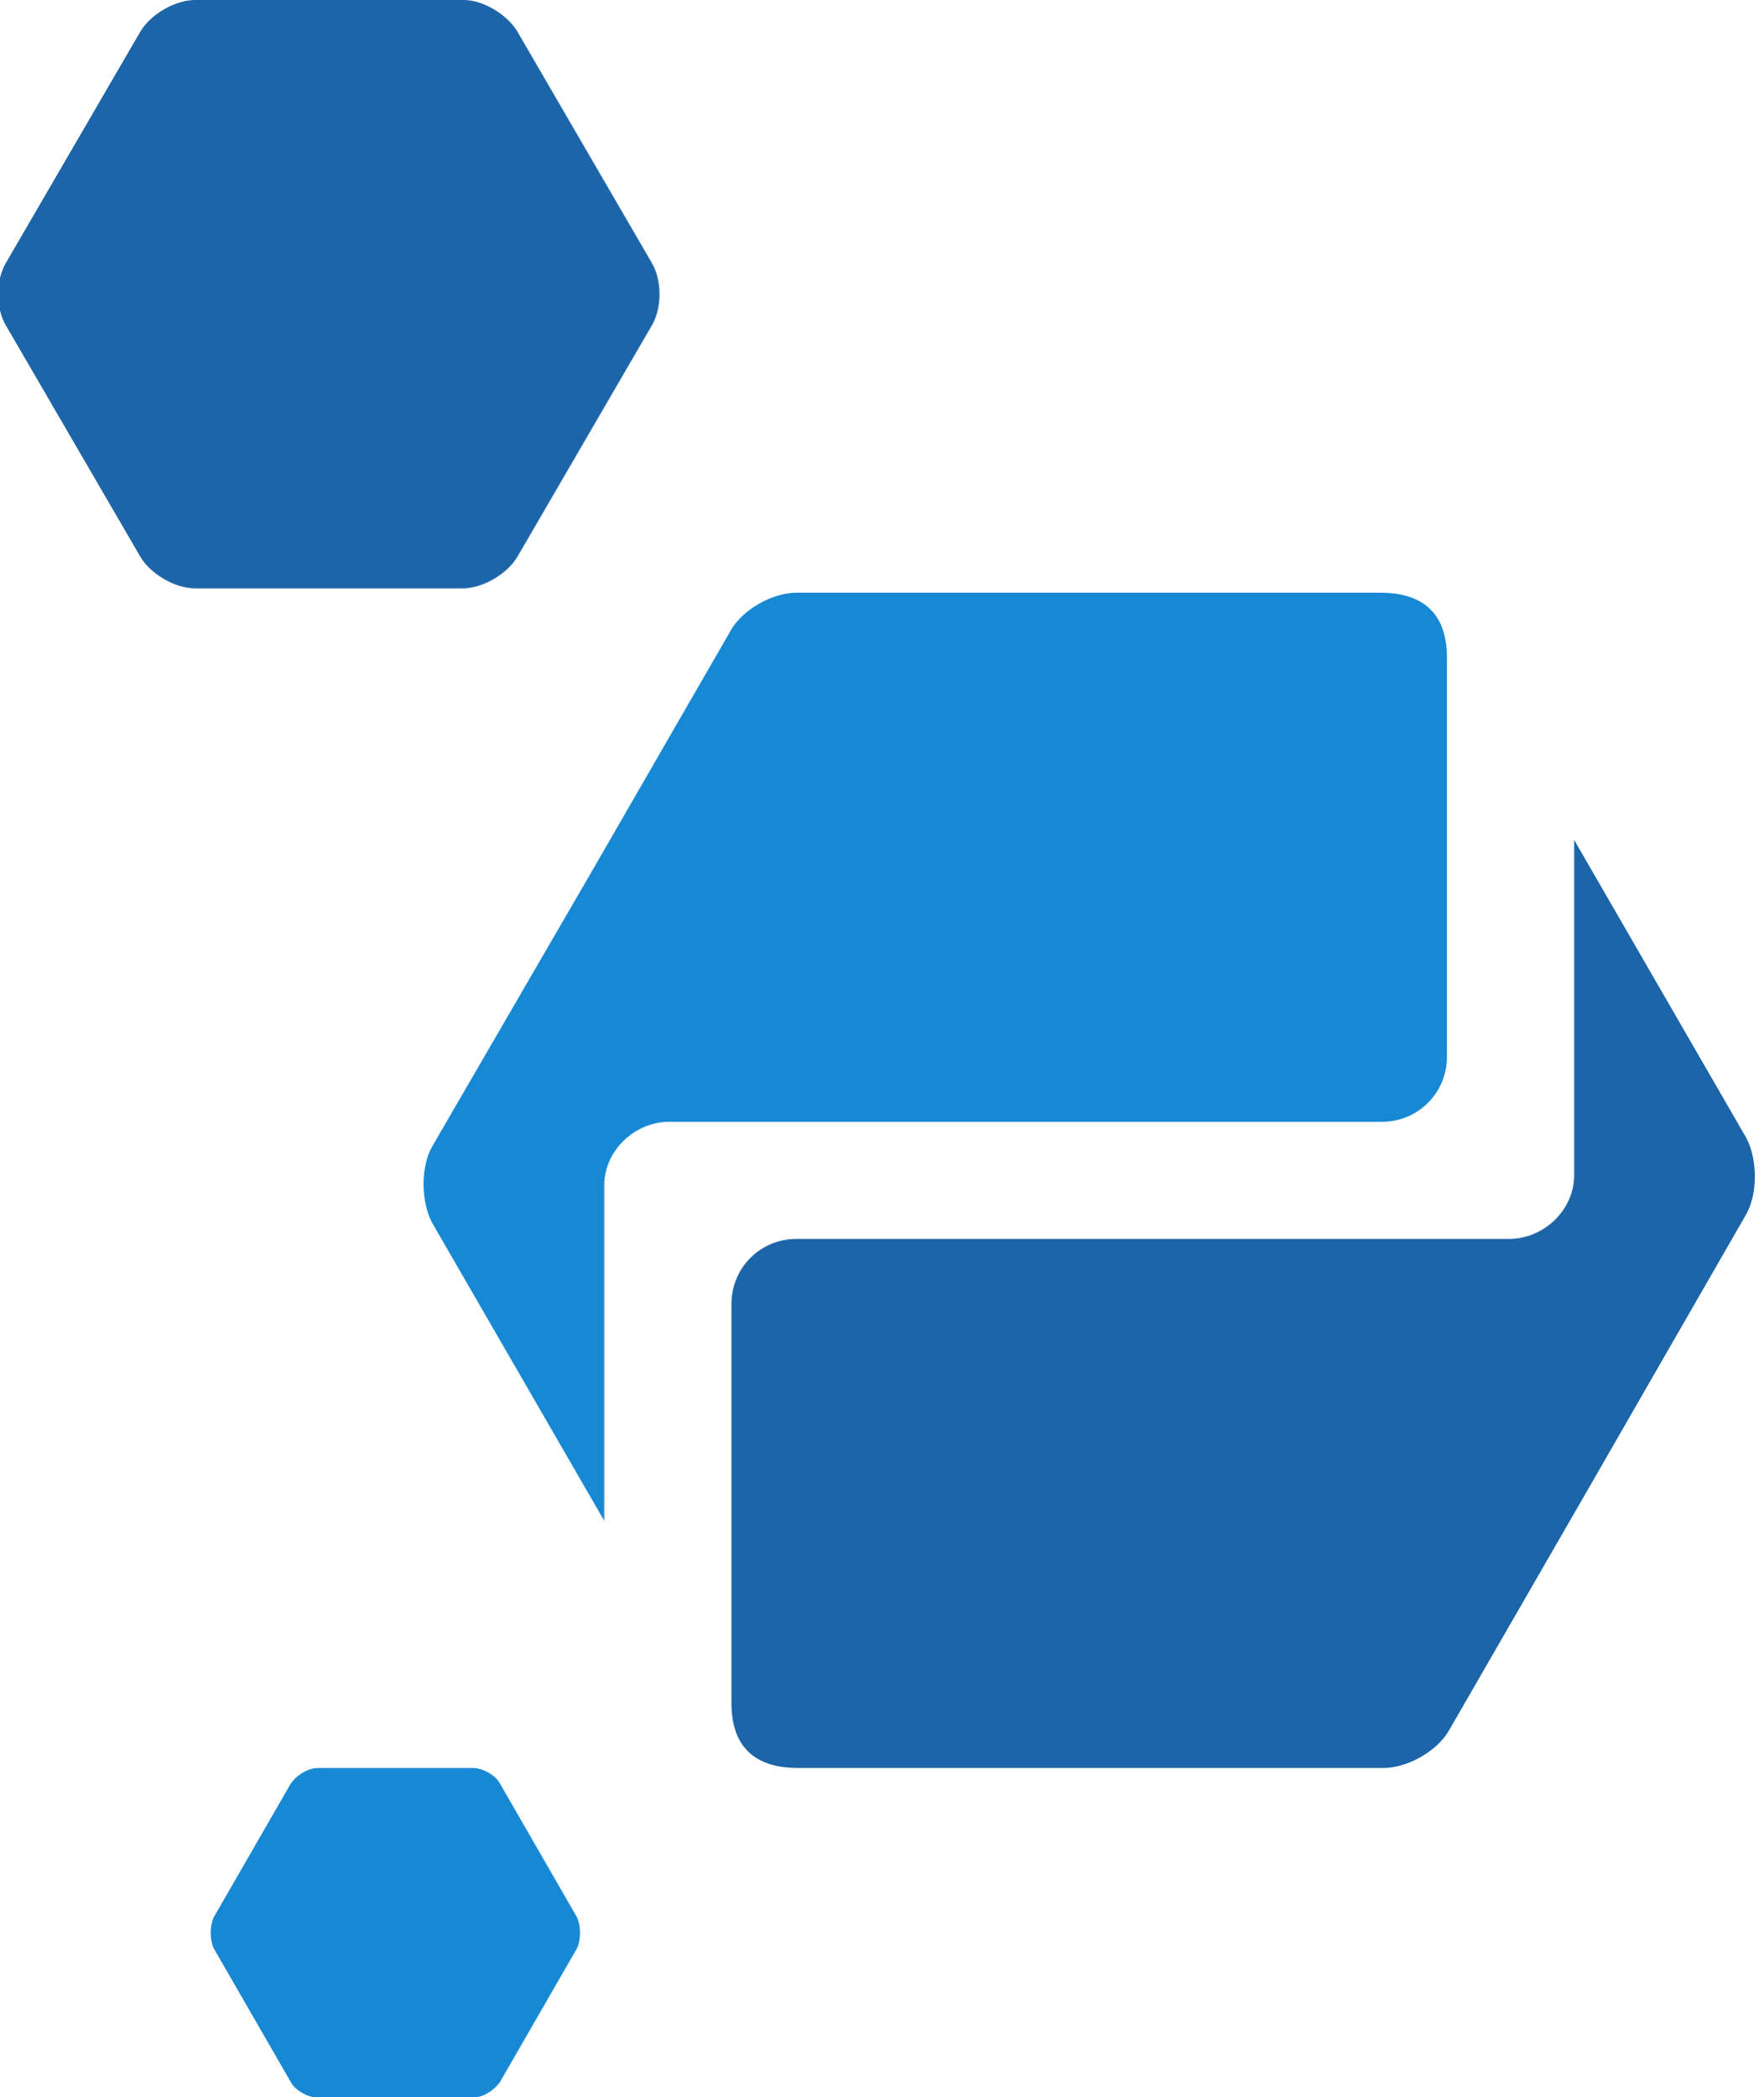
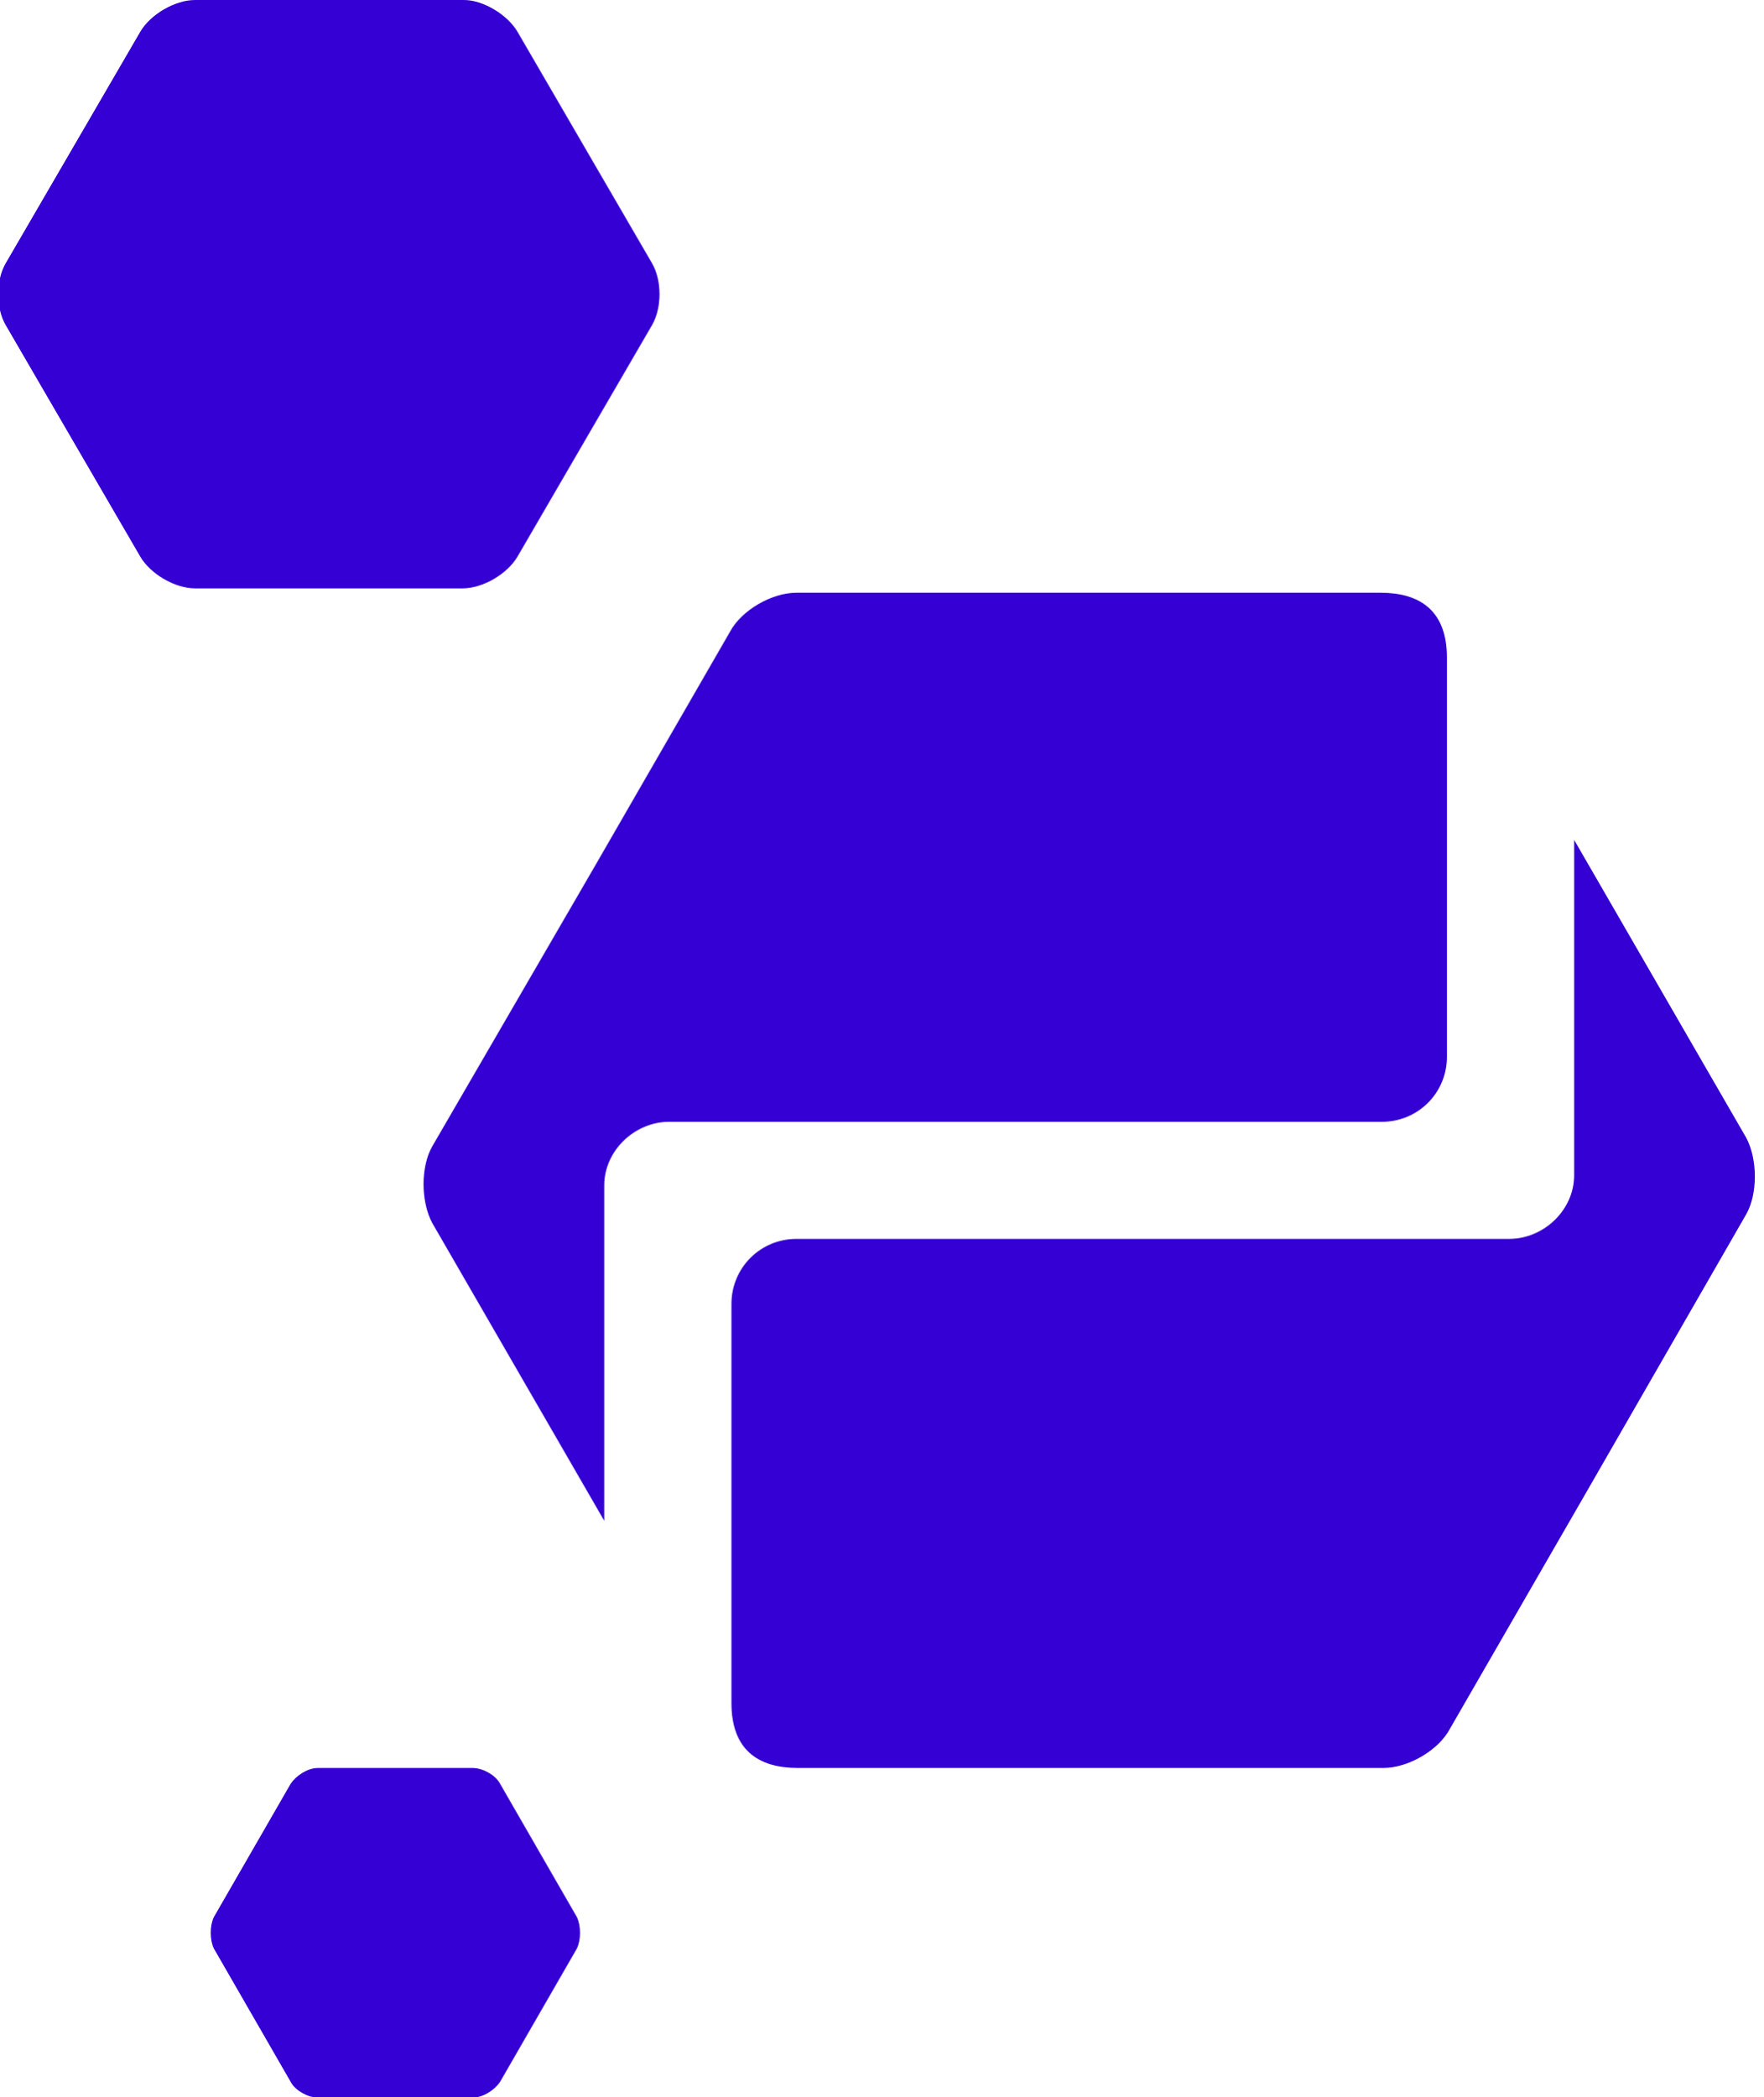
<svg xmlns="http://www.w3.org/2000/svg" version="1.1" id="Layer_1" x="0px" y="0px" viewBox="0 0 122 145" style="enable-background:new 0 0 122 145;" xml:space="preserve">
  <style type="text/css">
- 	.st0{fill:#1D65A9;}
- 	.st1{fill:#1789D4;}
+ 	.st0{fill:#3500D4;}
</style>
  <g>
-     <path class="st0" d="M13.5,0c-1.4,0-3.1,1-3.8,2.2l-9.3,16c-0.7,1.2-0.7,3.1,0,4.3l9.3,16c0.7,1.2,2.4,2.2,3.8,2.2h18.5   c1.4,0,3.1-1,3.8-2.2l9.3-16c0.7-1.2,0.7-3.1,0-4.3l-9.3-16C35.1,1,33.4,0,32.1,0H13.5z" />
-     <path class="st1" d="M22,122.3c-0.7,0-1.5,0.5-1.9,1.1l-5.3,9.2c-0.3,0.6-0.3,1.6,0,2.2l5.3,9.2c0.3,0.6,1.2,1.1,1.9,1.1h10.7   c0.7,0,1.5-0.5,1.9-1.1l5.3-9.2c0.3-0.6,0.3-1.6,0-2.2l-5.3-9.2c-0.3-0.6-1.2-1.1-1.9-1.1H22z" />
-     <path class="st1" d="M100.1,73.1c0,2.5-2,4.5-4.5,4.5c-0.1,0-49.3,0-49.3,0c-2.4,0-4.5,2-4.5,4.4v23.2L29.9,84.6   c-0.8-1.5-0.8-3.9,0-5.3L41.1,60v0l9.4-16.3c0.8-1.5,2.9-2.7,4.6-2.7h40.4c2.8,0,4.6,1.3,4.6,4.5C100.1,47.8,100.1,73,100.1,73.1z" />
-     <path class="st0" d="M50.6,90.2c0-2.5,2-4.5,4.5-4.5c0.1,0,49.3,0,49.3,0c2.4,0,4.5-2,4.5-4.4V58.1l11.9,20.6   c0.8,1.5,0.8,3.9,0,5.3l-11.1,19.3v0l-9.4,16.3c-0.8,1.5-2.9,2.7-4.6,2.7H55.2c-2.8,0-4.6-1.3-4.6-4.5   C50.6,115.5,50.6,90.3,50.6,90.2z" />
+     <path class="st0" d="M13.5,0c-1.4,0-3.1,1-3.8,2.2l-9.3,16c-0.7,1.2-0.7,3.1,0,4.3l9.3,16c0.7,1.2,2.4,2.2,3.8,2.2H32   c1.4,0,3.1-1,3.8-2.2l9.3-16c0.7-1.2,0.7-3.1,0-4.3l-9.3-16C35.1,1,33.4,0,32.1,0H13.5z" />
+     <path class="st0" d="M22,122.3c-0.7,0-1.5,0.5-1.9,1.1l-5.3,9.2c-0.3,0.6-0.3,1.6,0,2.2l5.3,9.2c0.3,0.6,1.2,1.1,1.9,1.1h10.7   c0.7,0,1.5-0.5,1.9-1.1l5.3-9.2c0.3-0.6,0.3-1.6,0-2.2l-5.3-9.2c-0.3-0.6-1.2-1.1-1.9-1.1C32.7,122.3,22,122.3,22,122.3z" />
+     <path class="st0" d="M100.1,73.1c0,2.5-2,4.5-4.5,4.5c-0.1,0-49.3,0-49.3,0c-2.4,0-4.5,2-4.5,4.4v23.2L29.9,84.6   c-0.8-1.5-0.8-3.9,0-5.3L41.1,60l0,0l9.4-16.3c0.8-1.5,2.9-2.7,4.6-2.7h40.4c2.8,0,4.6,1.3,4.6,4.5C100.1,47.8,100.1,73,100.1,73.1   z" />
+     <path class="st0" d="M50.6,90.2c0-2.5,2-4.5,4.5-4.5c0.1,0,49.3,0,49.3,0c2.4,0,4.5-2,4.5-4.4V58.1l11.9,20.6   c0.8,1.5,0.8,3.9,0,5.3l-11.1,19.3l0,0l-9.4,16.3c-0.8,1.5-2.9,2.7-4.6,2.7H55.2c-2.8,0-4.6-1.3-4.6-4.5   C50.6,115.5,50.6,90.3,50.6,90.2z" />
  </g>
</svg>
